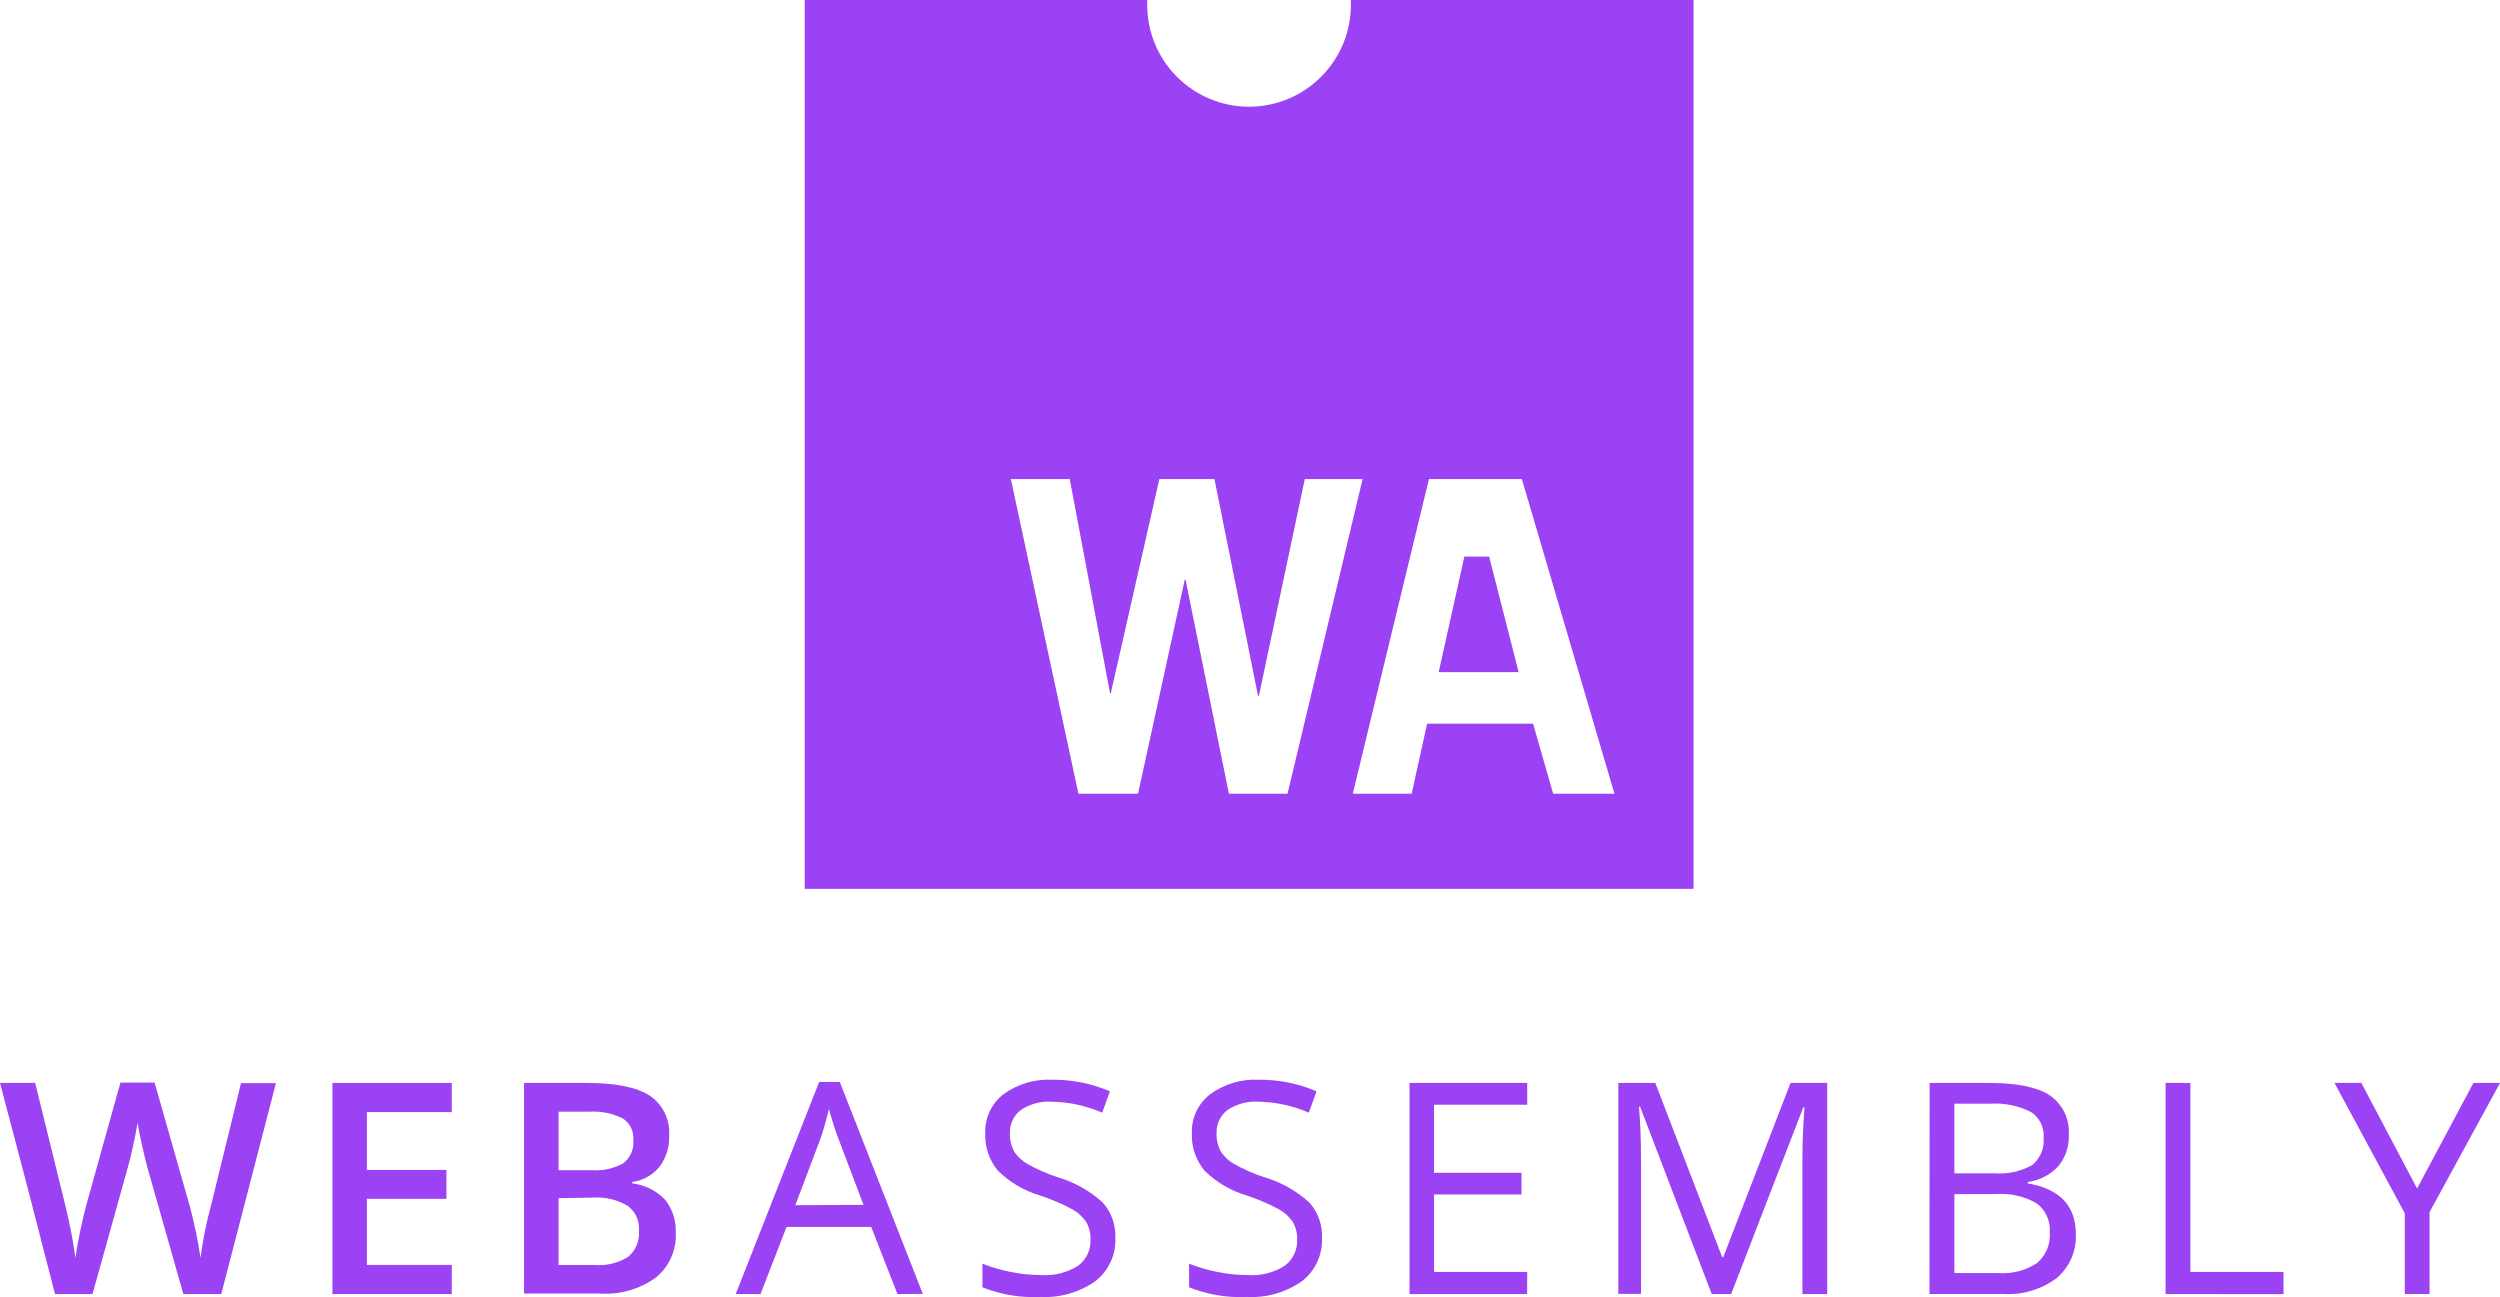
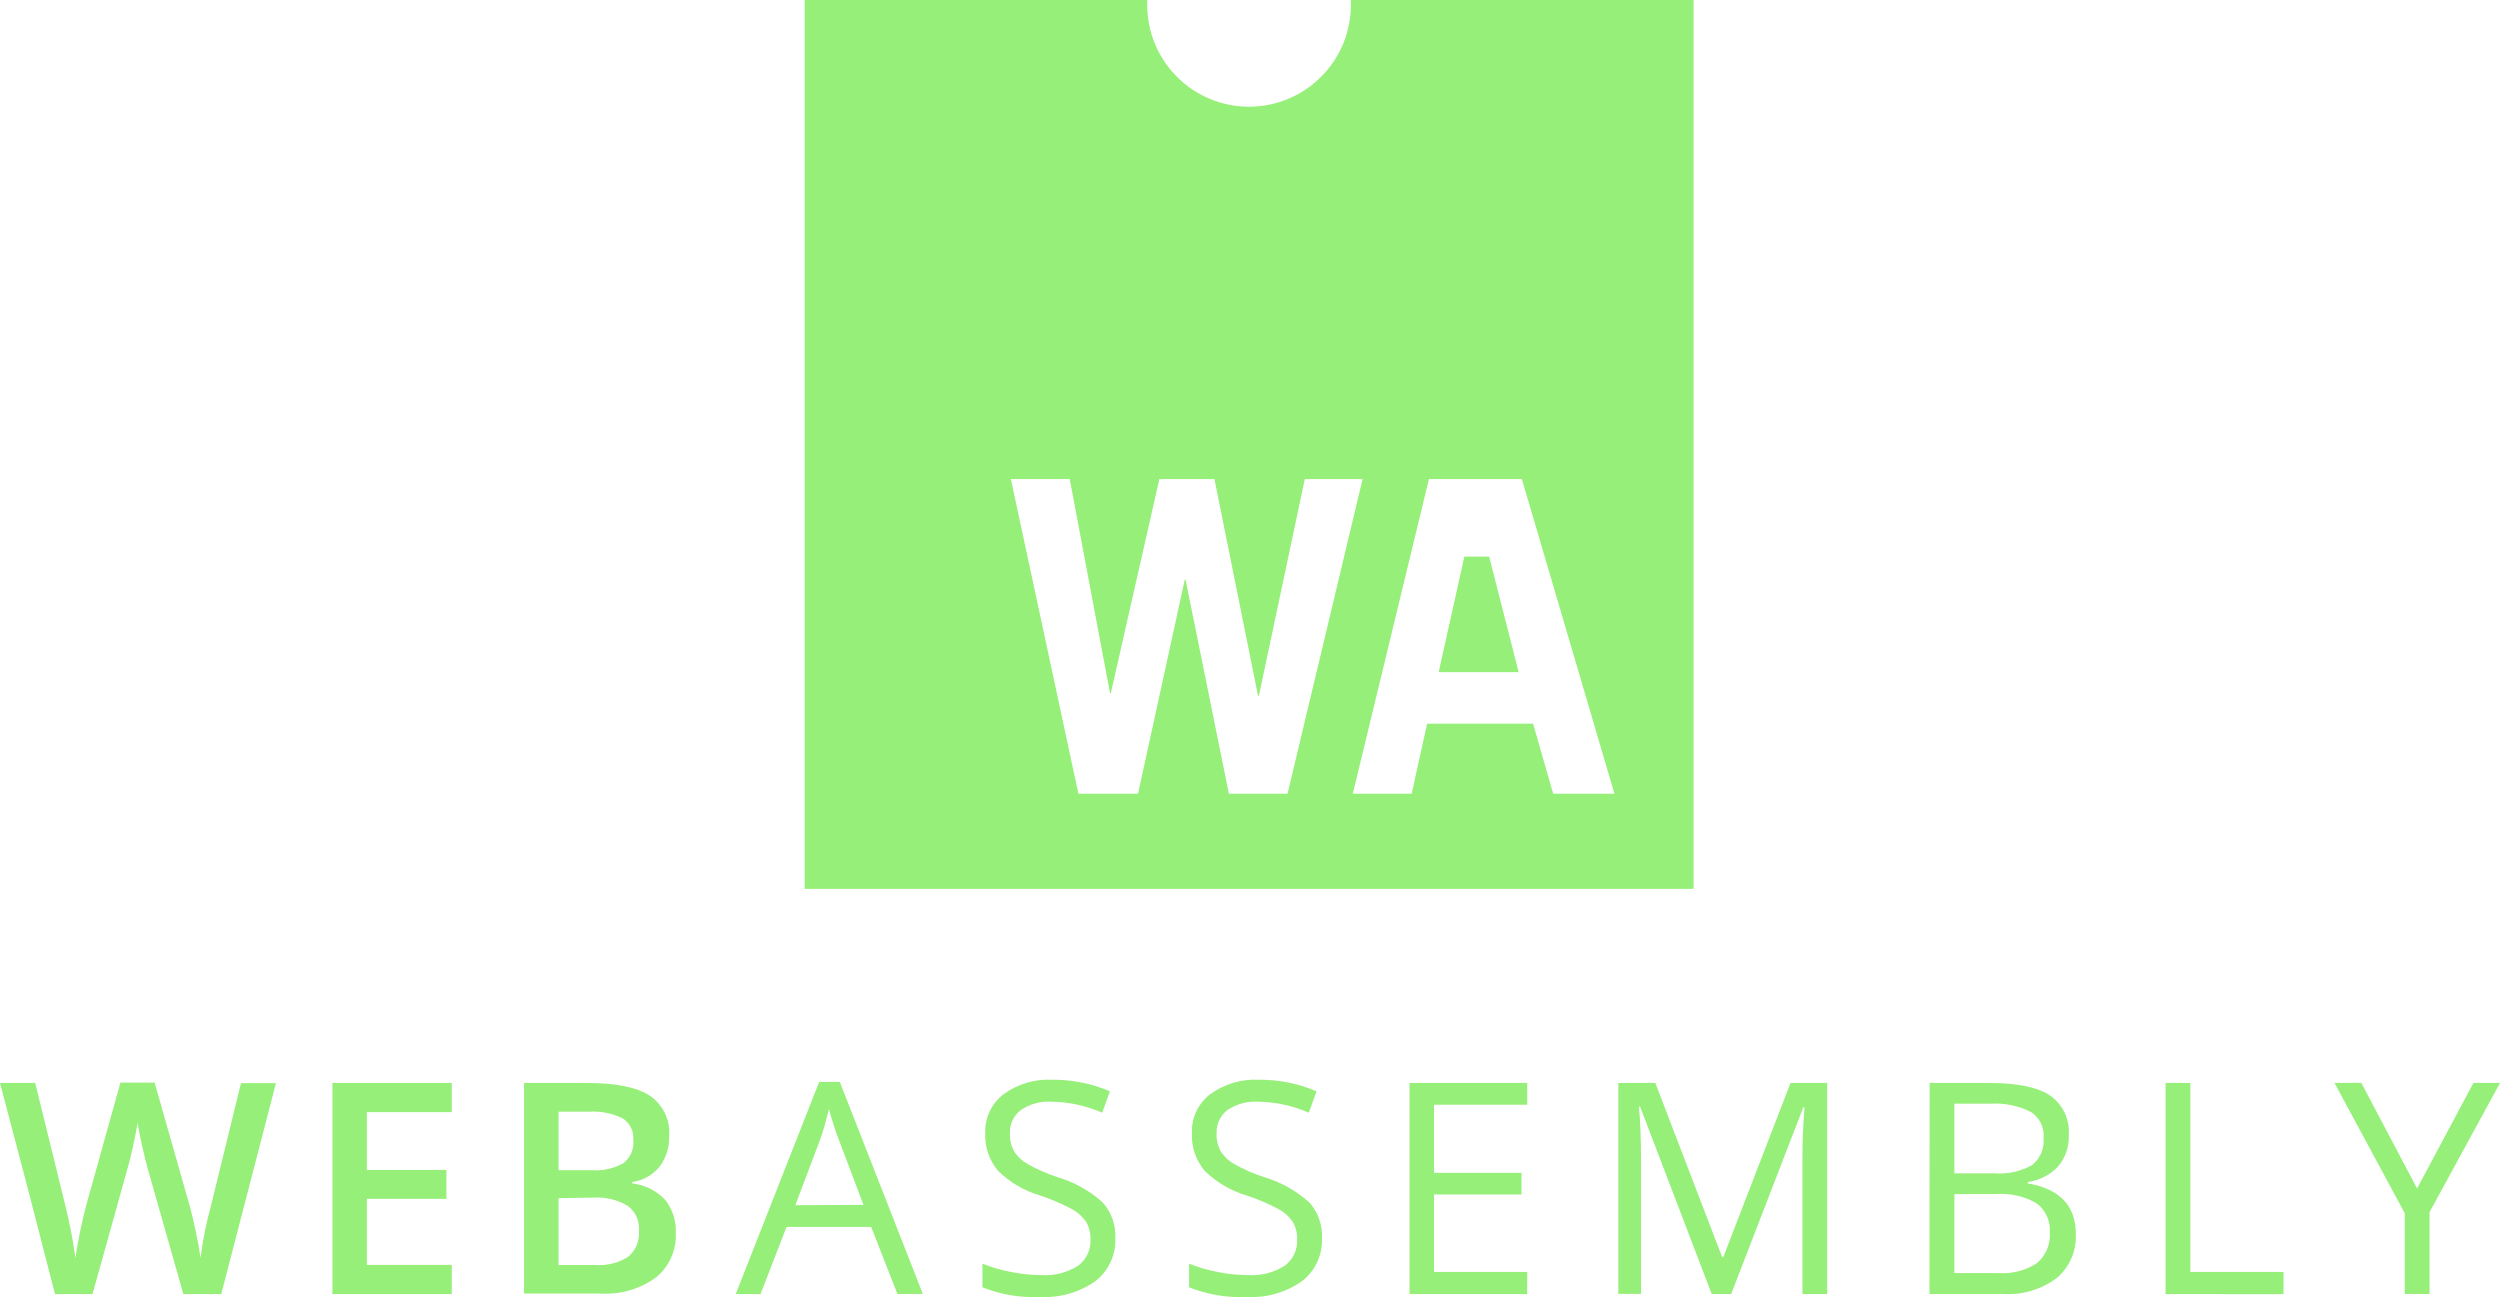
<svg xmlns="http://www.w3.org/2000/svg" viewBox="0 0 302.69 157.03">
  <defs>
    <style>
      .cls-1 {
-         fill: #9b42f4;
+         fill: #96ef78;
      }
    </style>
  </defs>
  <g id="Layer_2" data-name="Layer 2">
    <g id="Notch_-_White" data-name="Notch - White">
      <g>
        <path class="cls-1" d="M27,156.68H22.41l-4.33-15.24q-.28-1-.7-2.88t-.51-2.61q-.18,1.12-.57,2.9t-.66,2.66l-4.23,15.17H6.87l-3.3-12.8L.21,131.12H4.47L8.13,146a64.08,64.08,0,0,1,1.22,6.33q.19-1.49.58-3.32t.7-3l4.16-14.93h4.14l4.27,15a56.13,56.13,0,0,1,1.29,6.22A45.64,45.64,0,0,1,25.75,146l3.64-14.86h4.23Z" transform="translate(-0.21)" />
        <path class="cls-1" d="M54.91,156.68H40.46V131.12H54.91v3.53H44.63v7h9.63v3.5H44.63v8H54.91Z" transform="translate(-0.21)" />
        <path class="cls-1" d="M63.66,131.12h7.59q5.28,0,7.63,1.54a5.39,5.39,0,0,1,2.35,4.86,5.89,5.89,0,0,1-1.15,3.72,5.16,5.16,0,0,1-3.32,1.87v.17a6.6,6.6,0,0,1,4,2,6.06,6.06,0,0,1,1.27,4,6.56,6.56,0,0,1-2.4,5.39,10.34,10.34,0,0,1-6.69,1.95H63.66Zm4.18,10.56h4a6.88,6.88,0,0,0,3.83-.83A3.18,3.18,0,0,0,76.89,138a2.83,2.83,0,0,0-1.3-2.6,8.14,8.14,0,0,0-4.13-.8H67.84Zm0,3.39v8.09h4.44a6.54,6.54,0,0,0,4-1A3.71,3.71,0,0,0,77.57,149a3.37,3.37,0,0,0-1.36-3,7.22,7.22,0,0,0-4.14-1Z" transform="translate(-0.21)" />
        <path class="cls-1" d="M108.87,156.68l-3.18-8.13H95.44l-3.15,8.13h-3L99.39,131h2.5l10.05,25.66Zm-4.11-10.8-3-7.92q-.58-1.5-1.19-3.69A33.36,33.36,0,0,1,99.5,138l-3,7.92Z" transform="translate(-0.21)" />
        <path class="cls-1" d="M135.25,149.88a6.27,6.27,0,0,1-2.45,5.26,10.61,10.61,0,0,1-6.64,1.89,16.64,16.64,0,0,1-7-1.17V153a18.33,18.33,0,0,0,3.43,1,18,18,0,0,0,3.67.38,7.41,7.41,0,0,0,4.48-1.13,3.7,3.7,0,0,0,1.5-3.14,4,4,0,0,0-.53-2.18,5,5,0,0,0-1.78-1.57,24.92,24.92,0,0,0-3.8-1.62,12.14,12.14,0,0,1-5.1-3,6.68,6.68,0,0,1-1.53-4.56,5.67,5.67,0,0,1,2.22-4.7,9.23,9.23,0,0,1,5.87-1.75,17.31,17.31,0,0,1,7,1.4l-.93,2.59a15.84,15.84,0,0,0-6.15-1.33,6,6,0,0,0-3.69,1,3.34,3.34,0,0,0-1.33,2.81,4.31,4.31,0,0,0,.49,2.18,4.61,4.61,0,0,0,1.65,1.56,20.5,20.5,0,0,0,3.56,1.57,14.08,14.08,0,0,1,5.53,3.08A6.05,6.05,0,0,1,135.25,149.88Z" transform="translate(-0.21)" />
        <path class="cls-1" d="M160.27,149.88a6.27,6.27,0,0,1-2.45,5.26,10.61,10.61,0,0,1-6.64,1.89,16.64,16.64,0,0,1-7-1.17V153a18.33,18.33,0,0,0,3.43,1,18,18,0,0,0,3.67.38,7.41,7.41,0,0,0,4.48-1.13,3.7,3.7,0,0,0,1.5-3.14,4,4,0,0,0-.53-2.18,5,5,0,0,0-1.78-1.57,24.92,24.92,0,0,0-3.8-1.62,12.14,12.14,0,0,1-5.1-3,6.68,6.68,0,0,1-1.53-4.56,5.67,5.67,0,0,1,2.22-4.7,9.23,9.23,0,0,1,5.87-1.75,17.31,17.31,0,0,1,7,1.4l-.93,2.59a15.84,15.84,0,0,0-6.15-1.33,6,6,0,0,0-3.69,1,3.34,3.34,0,0,0-1.33,2.81,4.31,4.31,0,0,0,.49,2.18,4.61,4.61,0,0,0,1.65,1.56,20.5,20.5,0,0,0,3.56,1.57,14.08,14.08,0,0,1,5.53,3.08A6.05,6.05,0,0,1,160.27,149.88Z" transform="translate(-0.21)" />
        <path class="cls-1" d="M185.11,156.68H170.87V131.12h14.25v2.64H173.84V142h10.59v2.62H173.84V154h11.28Z" transform="translate(-0.21)" />
        <path class="cls-1" d="M207.46,156.68,198.79,134h-.14q.24,2.69.25,6.4v16.26h-2.75V131.12h4.48l8.09,21.08h.14L217,131.12h4.44v25.56h-3V140.21q0-2.83.25-6.15h-.14l-8.74,22.62Z" transform="translate(-0.21)" />
        <path class="cls-1" d="M233.84,131.12h7.22q5.09,0,7.36,1.52a5.37,5.37,0,0,1,2.27,4.81,5.55,5.55,0,0,1-1.27,3.75,6.1,6.1,0,0,1-3.7,1.91v.17q5.82,1,5.82,6.12a6.57,6.57,0,0,1-2.32,5.35,9.86,9.86,0,0,1-6.48,1.92h-8.92Zm3,10.94h4.89a8,8,0,0,0,4.53-1,3.81,3.81,0,0,0,1.38-3.33,3.37,3.37,0,0,0-1.54-3.1,9.61,9.61,0,0,0-4.89-1h-4.37Zm0,2.52v9.56h5.33a7.59,7.59,0,0,0,4.66-1.2,4.42,4.42,0,0,0,1.56-3.75,4,4,0,0,0-1.6-3.5,8.55,8.55,0,0,0-4.87-1.12Z" transform="translate(-0.21)" />
        <path class="cls-1" d="M262.41,156.68V131.12h3V154h11.28v2.69Z" transform="translate(-0.21)" />
        <path class="cls-1" d="M292.86,143.9l6.82-12.78h3.22l-8.53,15.64v9.91h-3v-9.77l-8.51-15.79h3.25Z" transform="translate(-0.21)" />
      </g>
      <g id="icon">
        <polygon class="cls-1" points="177.3 67.39 174.19 81.38 183.87 81.38 180.3 67.39 177.3 67.39" />
        <path class="cls-1" d="M163.77,0a5.62,5.62,0,0,1,0,.58,12.34,12.34,0,0,1-12.34,12.34A12.33,12.33,0,0,1,139.11.58a5.62,5.62,0,0,1,0-.58H97.64V107.62H205.26V0ZM149,96.1l-5.25-25.93h-.09L138,96.1h-7.22L122.6,58h7.13l4.88,25.94h.09L140.58,58h6.67l5.28,26.26h.1L158.19,58h7L156.1,96.1Zm39.26,0-2.43-8.48H173l-1.87,8.48H164L173.22,58h11.25l11.21,38.1Z" transform="translate(-0.21)" />
      </g>
    </g>
  </g>
</svg>
